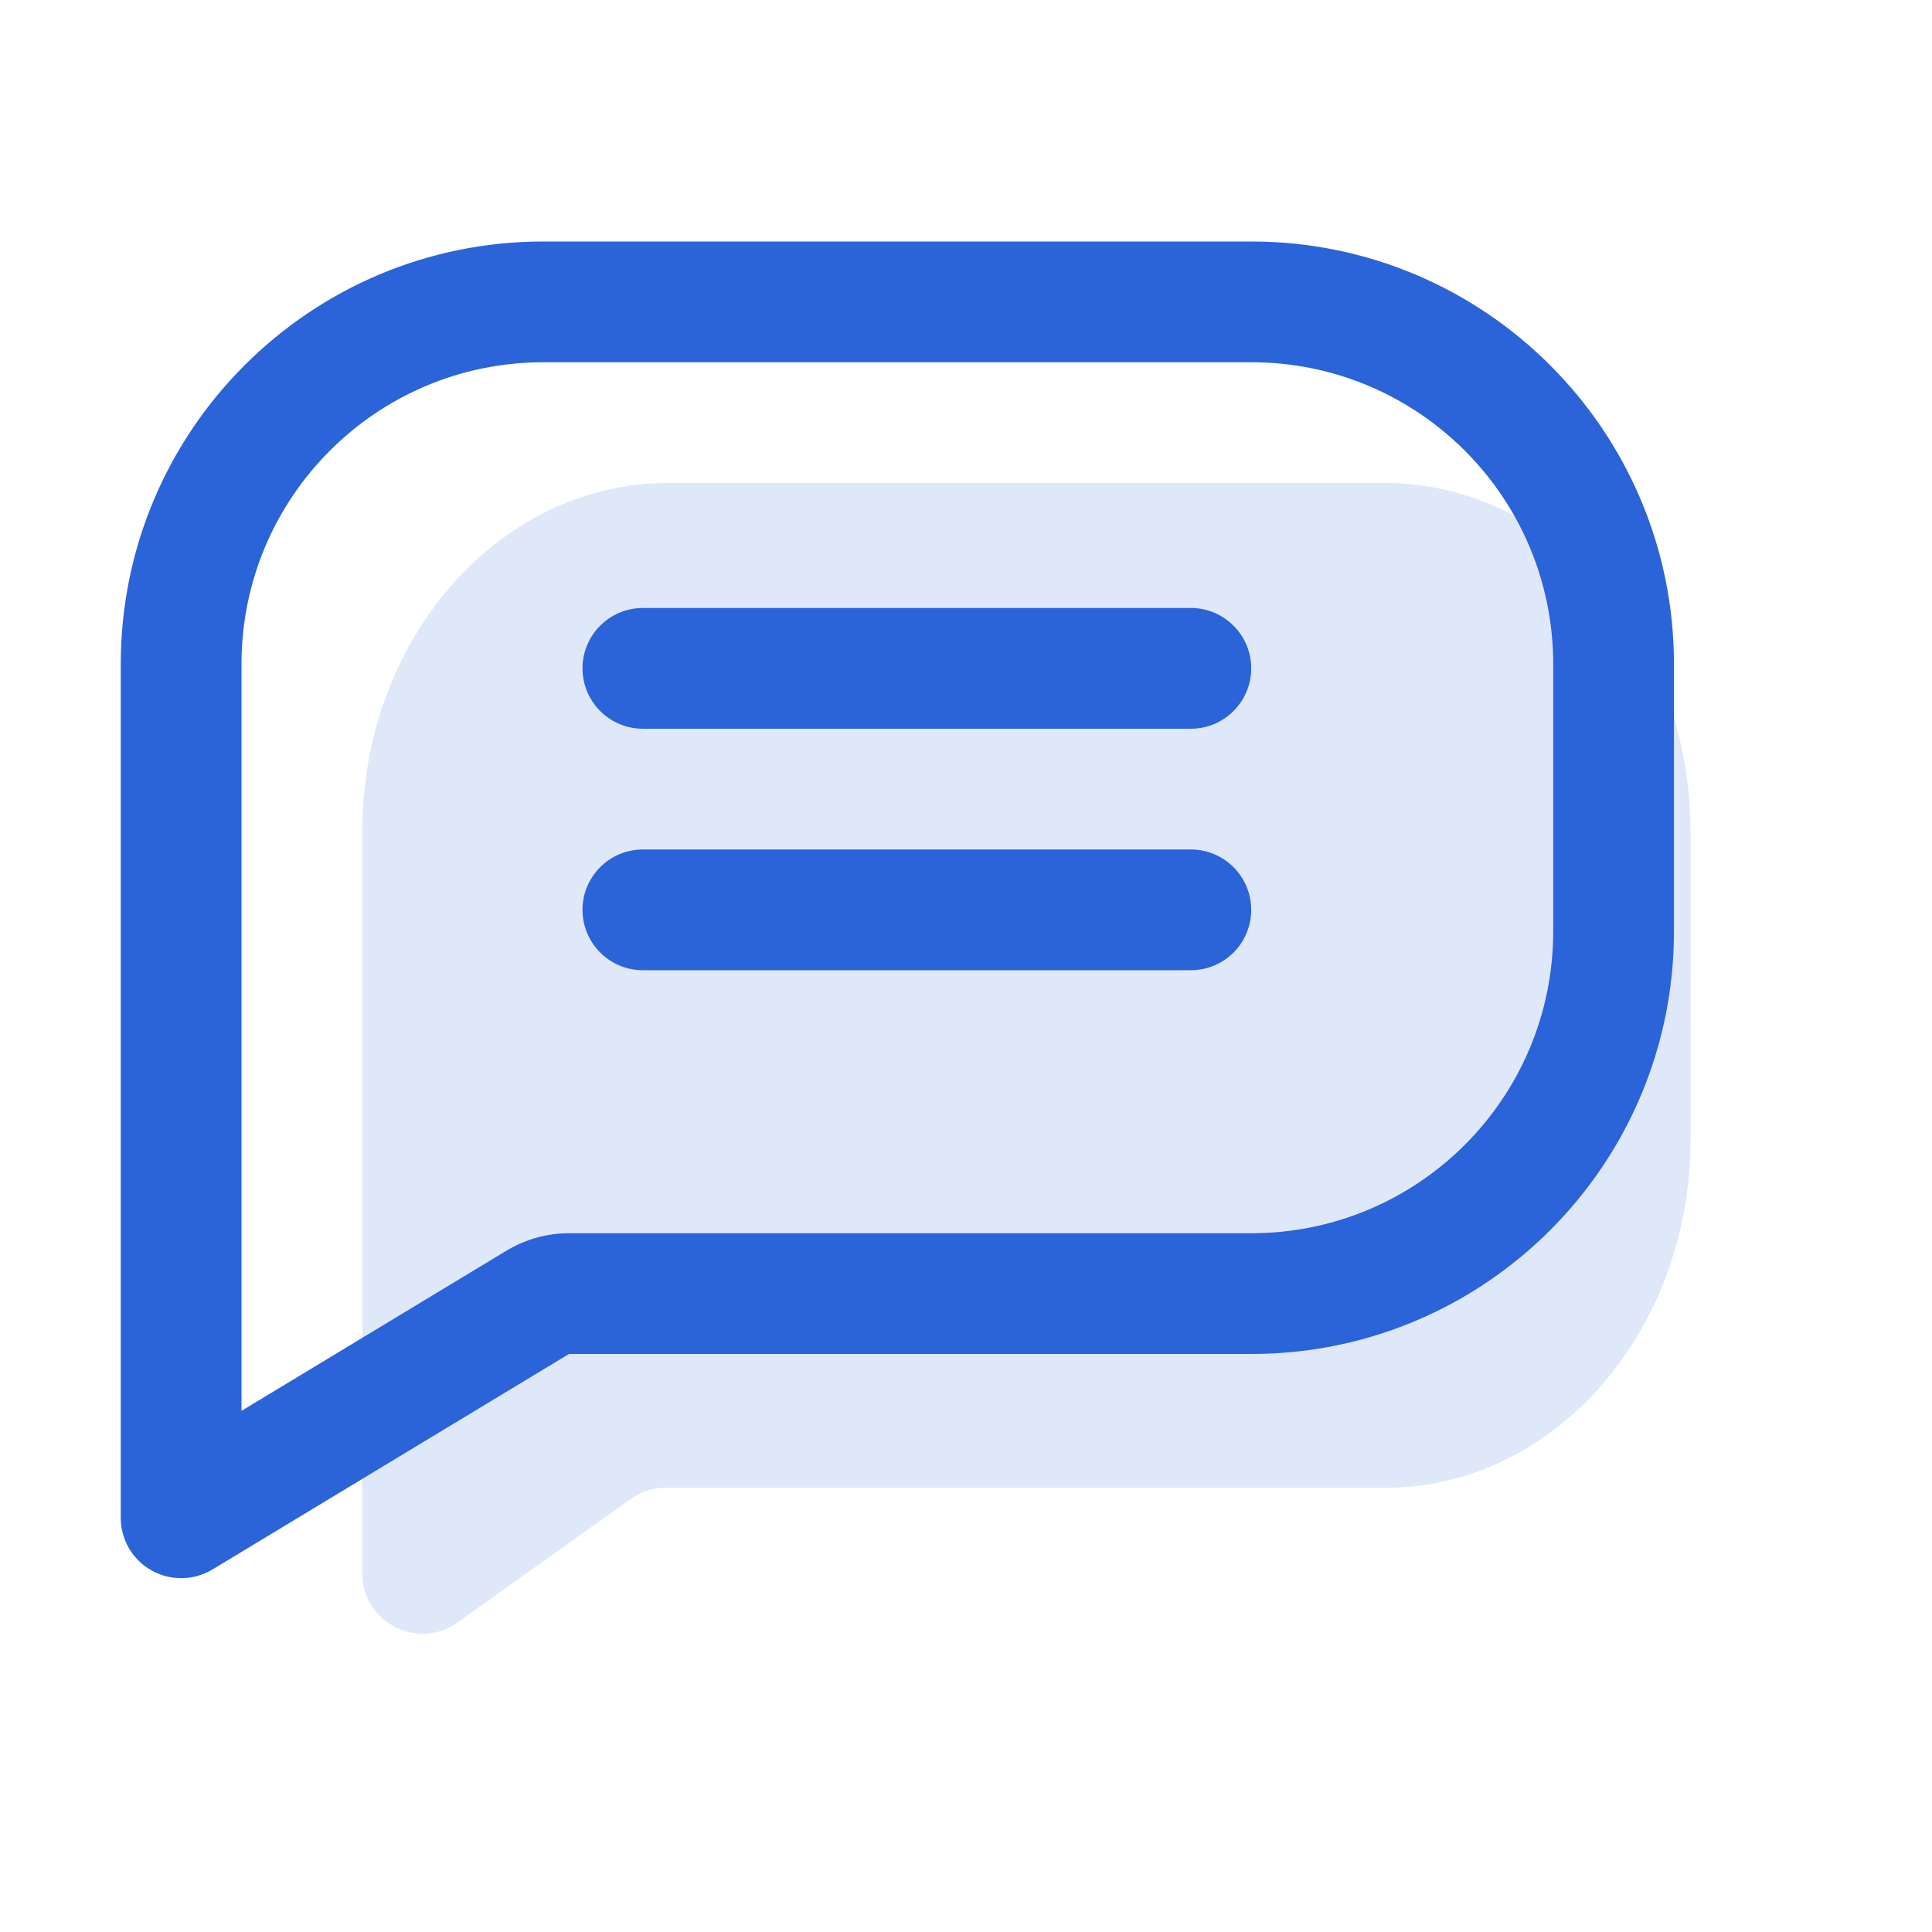
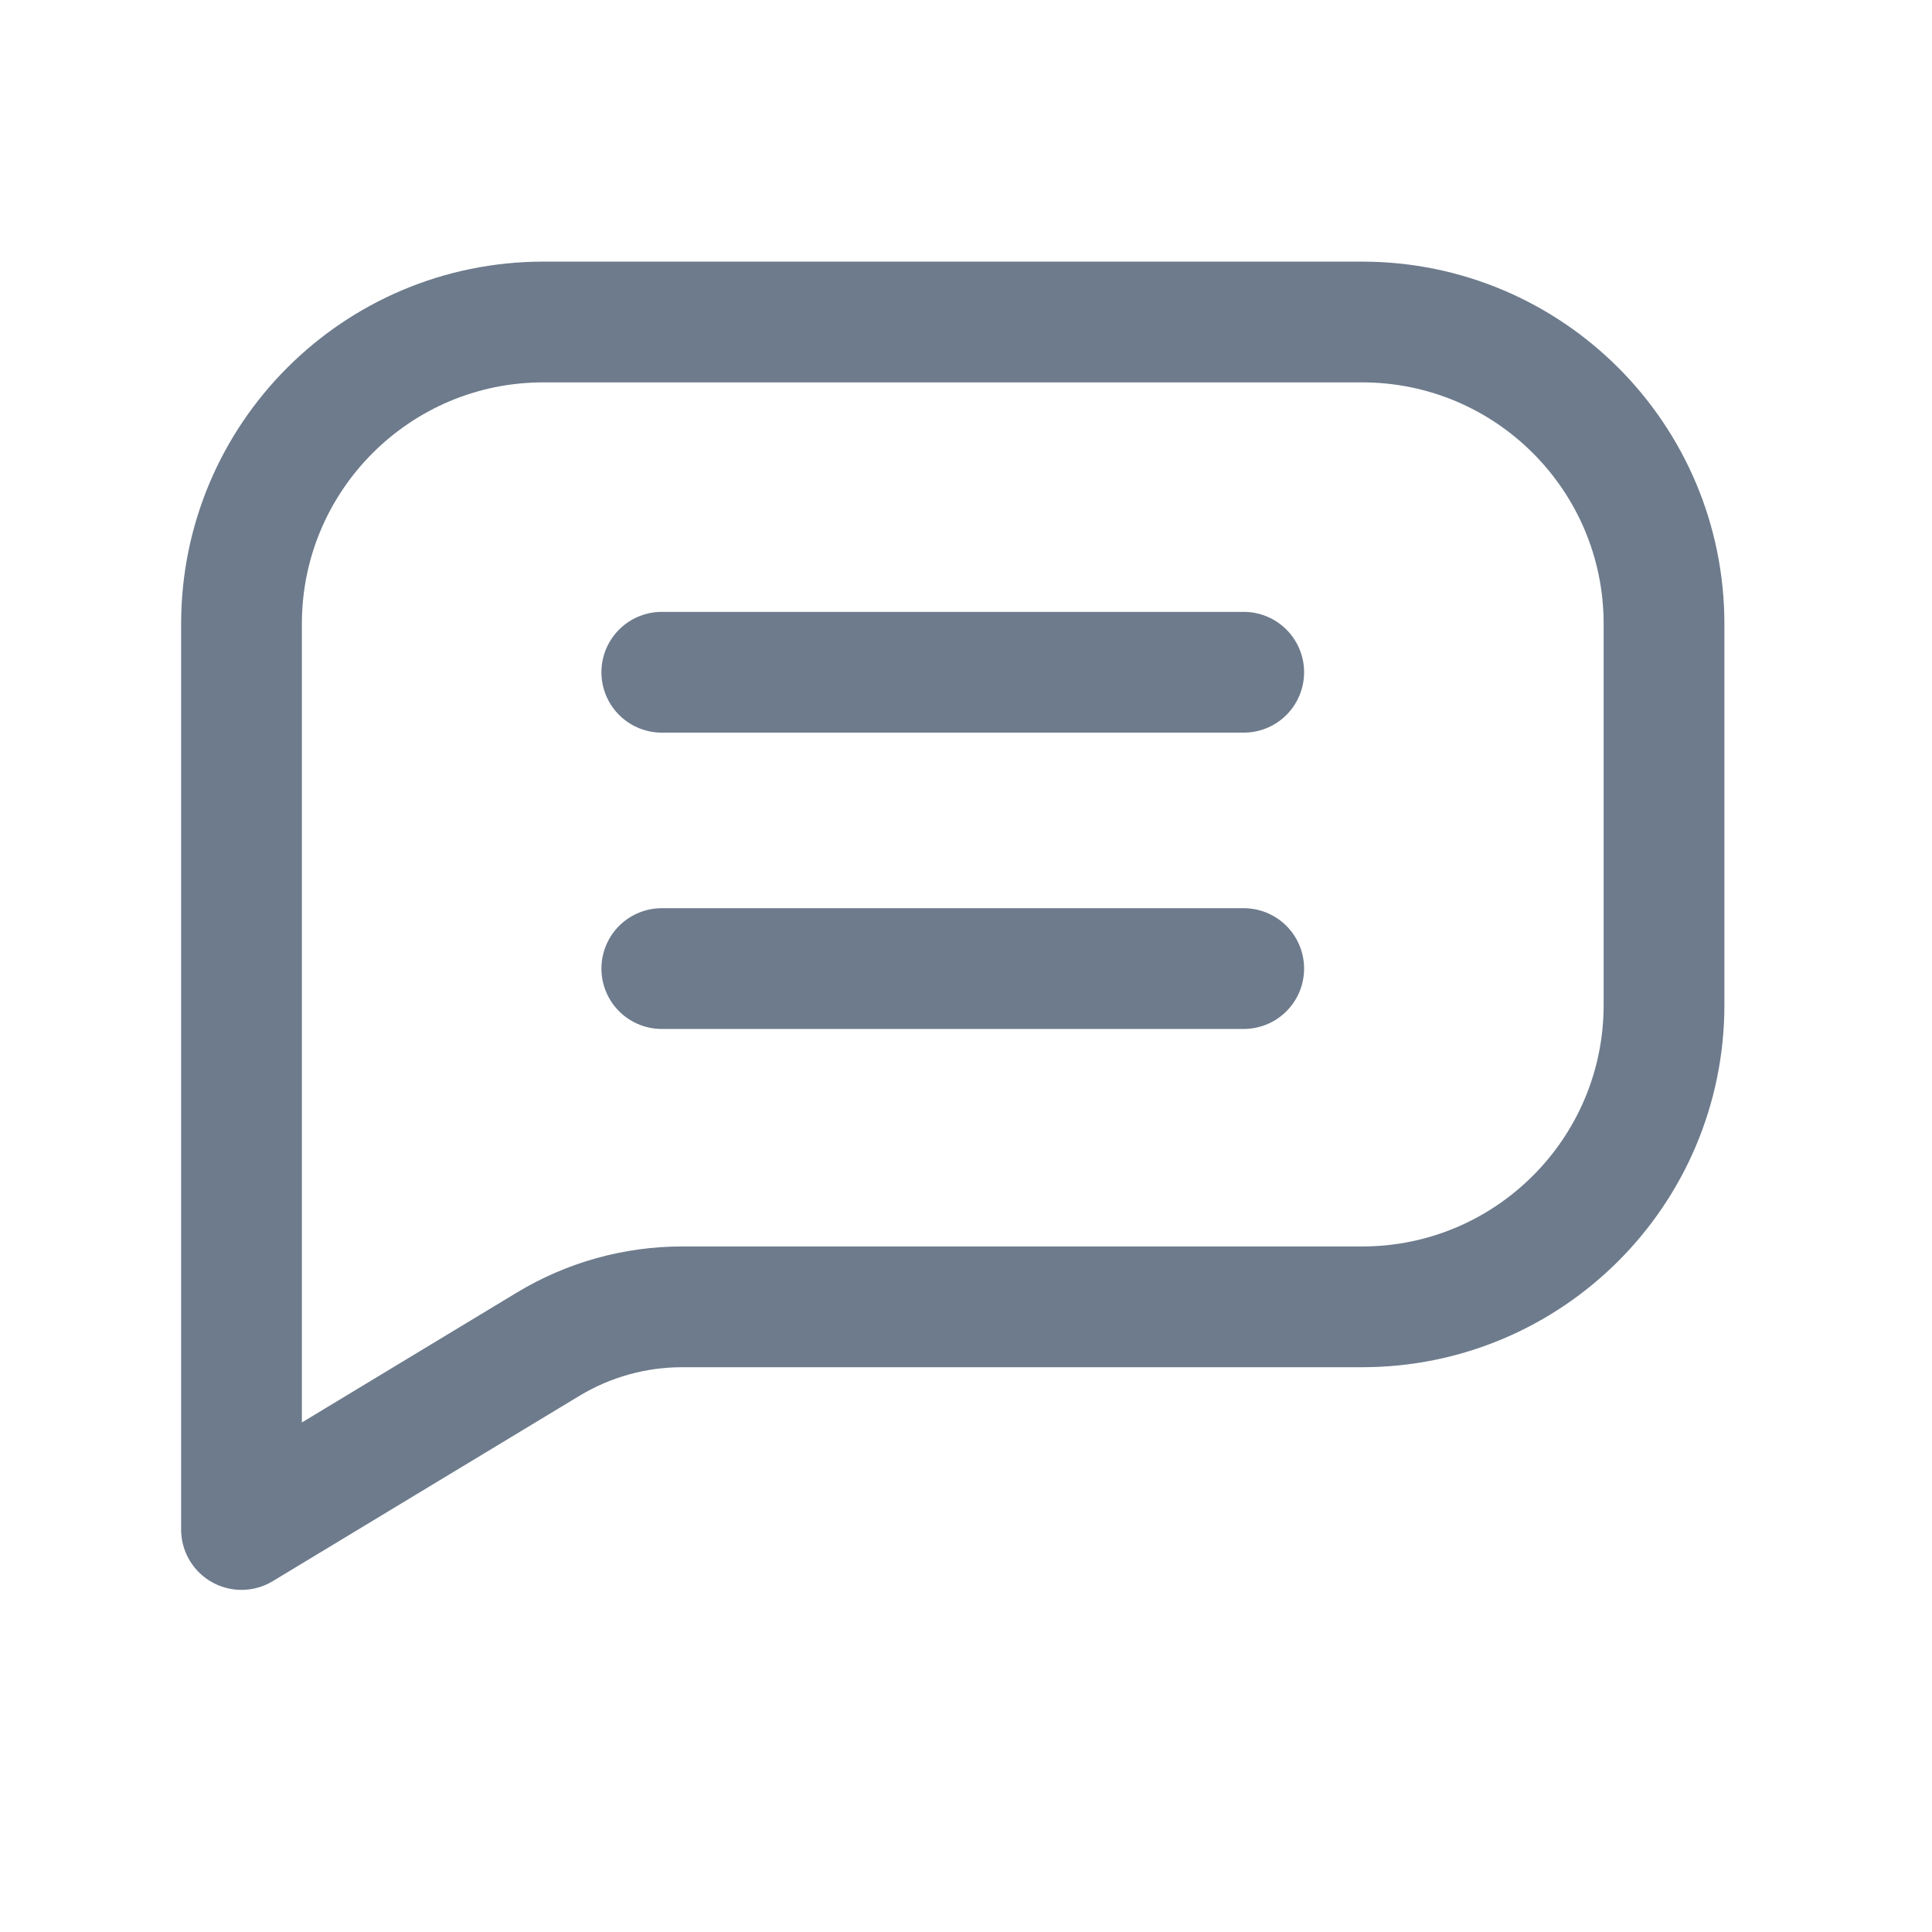
- <svg xmlns="http://www.w3.org/2000/svg" width="16" height="16" viewBox="0 0 16 16" fill="none">
-   <path opacity="0.15" fill-rule="evenodd" clip-rule="evenodd" d="M5.496 12.322C5.533 12.322 5.569 12.322 5.606 12.322H11.469C12.867 12.322 14 11.031 14 9.438V6.885C14 5.291 12.867 4 11.469 4H5.532C4.133 4 3 5.291 3 6.885V12.899V13.029C3 13.436 3.459 13.672 3.79 13.436L5.228 12.41C5.312 12.351 5.405 12.322 5.496 12.322Z" fill="#2B63D9" />
-   <path fill-rule="evenodd" clip-rule="evenodd" d="M1 5.5C1 3.567 2.567 2 4.5 2H10.363C12.296 2 13.863 3.567 13.863 5.5V7.713C13.863 9.646 12.296 11.213 10.363 11.213L4.712 11.213L1.759 12.998C1.604 13.091 1.411 13.094 1.254 13.005C1.097 12.917 1 12.75 1 12.57V5.5ZM4.5 3C3.119 3 2 4.119 2 5.5V11.684L4.195 10.357C4.351 10.263 4.53 10.213 4.712 10.213H10.363C11.744 10.213 12.863 9.094 12.863 7.713V5.5C12.863 4.119 11.744 3 10.363 3H4.5ZM4.824 5.535C4.824 5.259 5.048 5.035 5.324 5.035H9.862C10.138 5.035 10.362 5.259 10.362 5.535C10.362 5.811 10.138 6.035 9.862 6.035H5.324C5.048 6.035 4.824 5.811 4.824 5.535ZM4.824 7.535C4.824 7.259 5.048 7.035 5.324 7.035H9.862C10.138 7.035 10.362 7.259 10.362 7.535C10.362 7.811 10.138 8.035 9.862 8.035H5.324C5.048 8.035 4.824 7.811 4.824 7.535Z" fill="#2B63D9" />
+ <svg xmlns="http://www.w3.org/2000/svg" width="24" height="24" viewBox="0 0 24 24" fill="none">
+   <path d="M8.221 8.351H15.45M8.221 12.032L15.45 12.032M6.75 4H16.921C18.992 4 20.671 5.679 20.671 7.75V12.484C20.671 14.555 18.992 16.234 16.921 16.234H8.473C7.888 16.234 7.313 16.394 6.811 16.697L3 19V7.75C3 5.679 4.679 4 6.75 4Z" stroke="#6D7B8C" stroke-width="1.5" stroke-linecap="round" stroke-linejoin="round" />
</svg>
